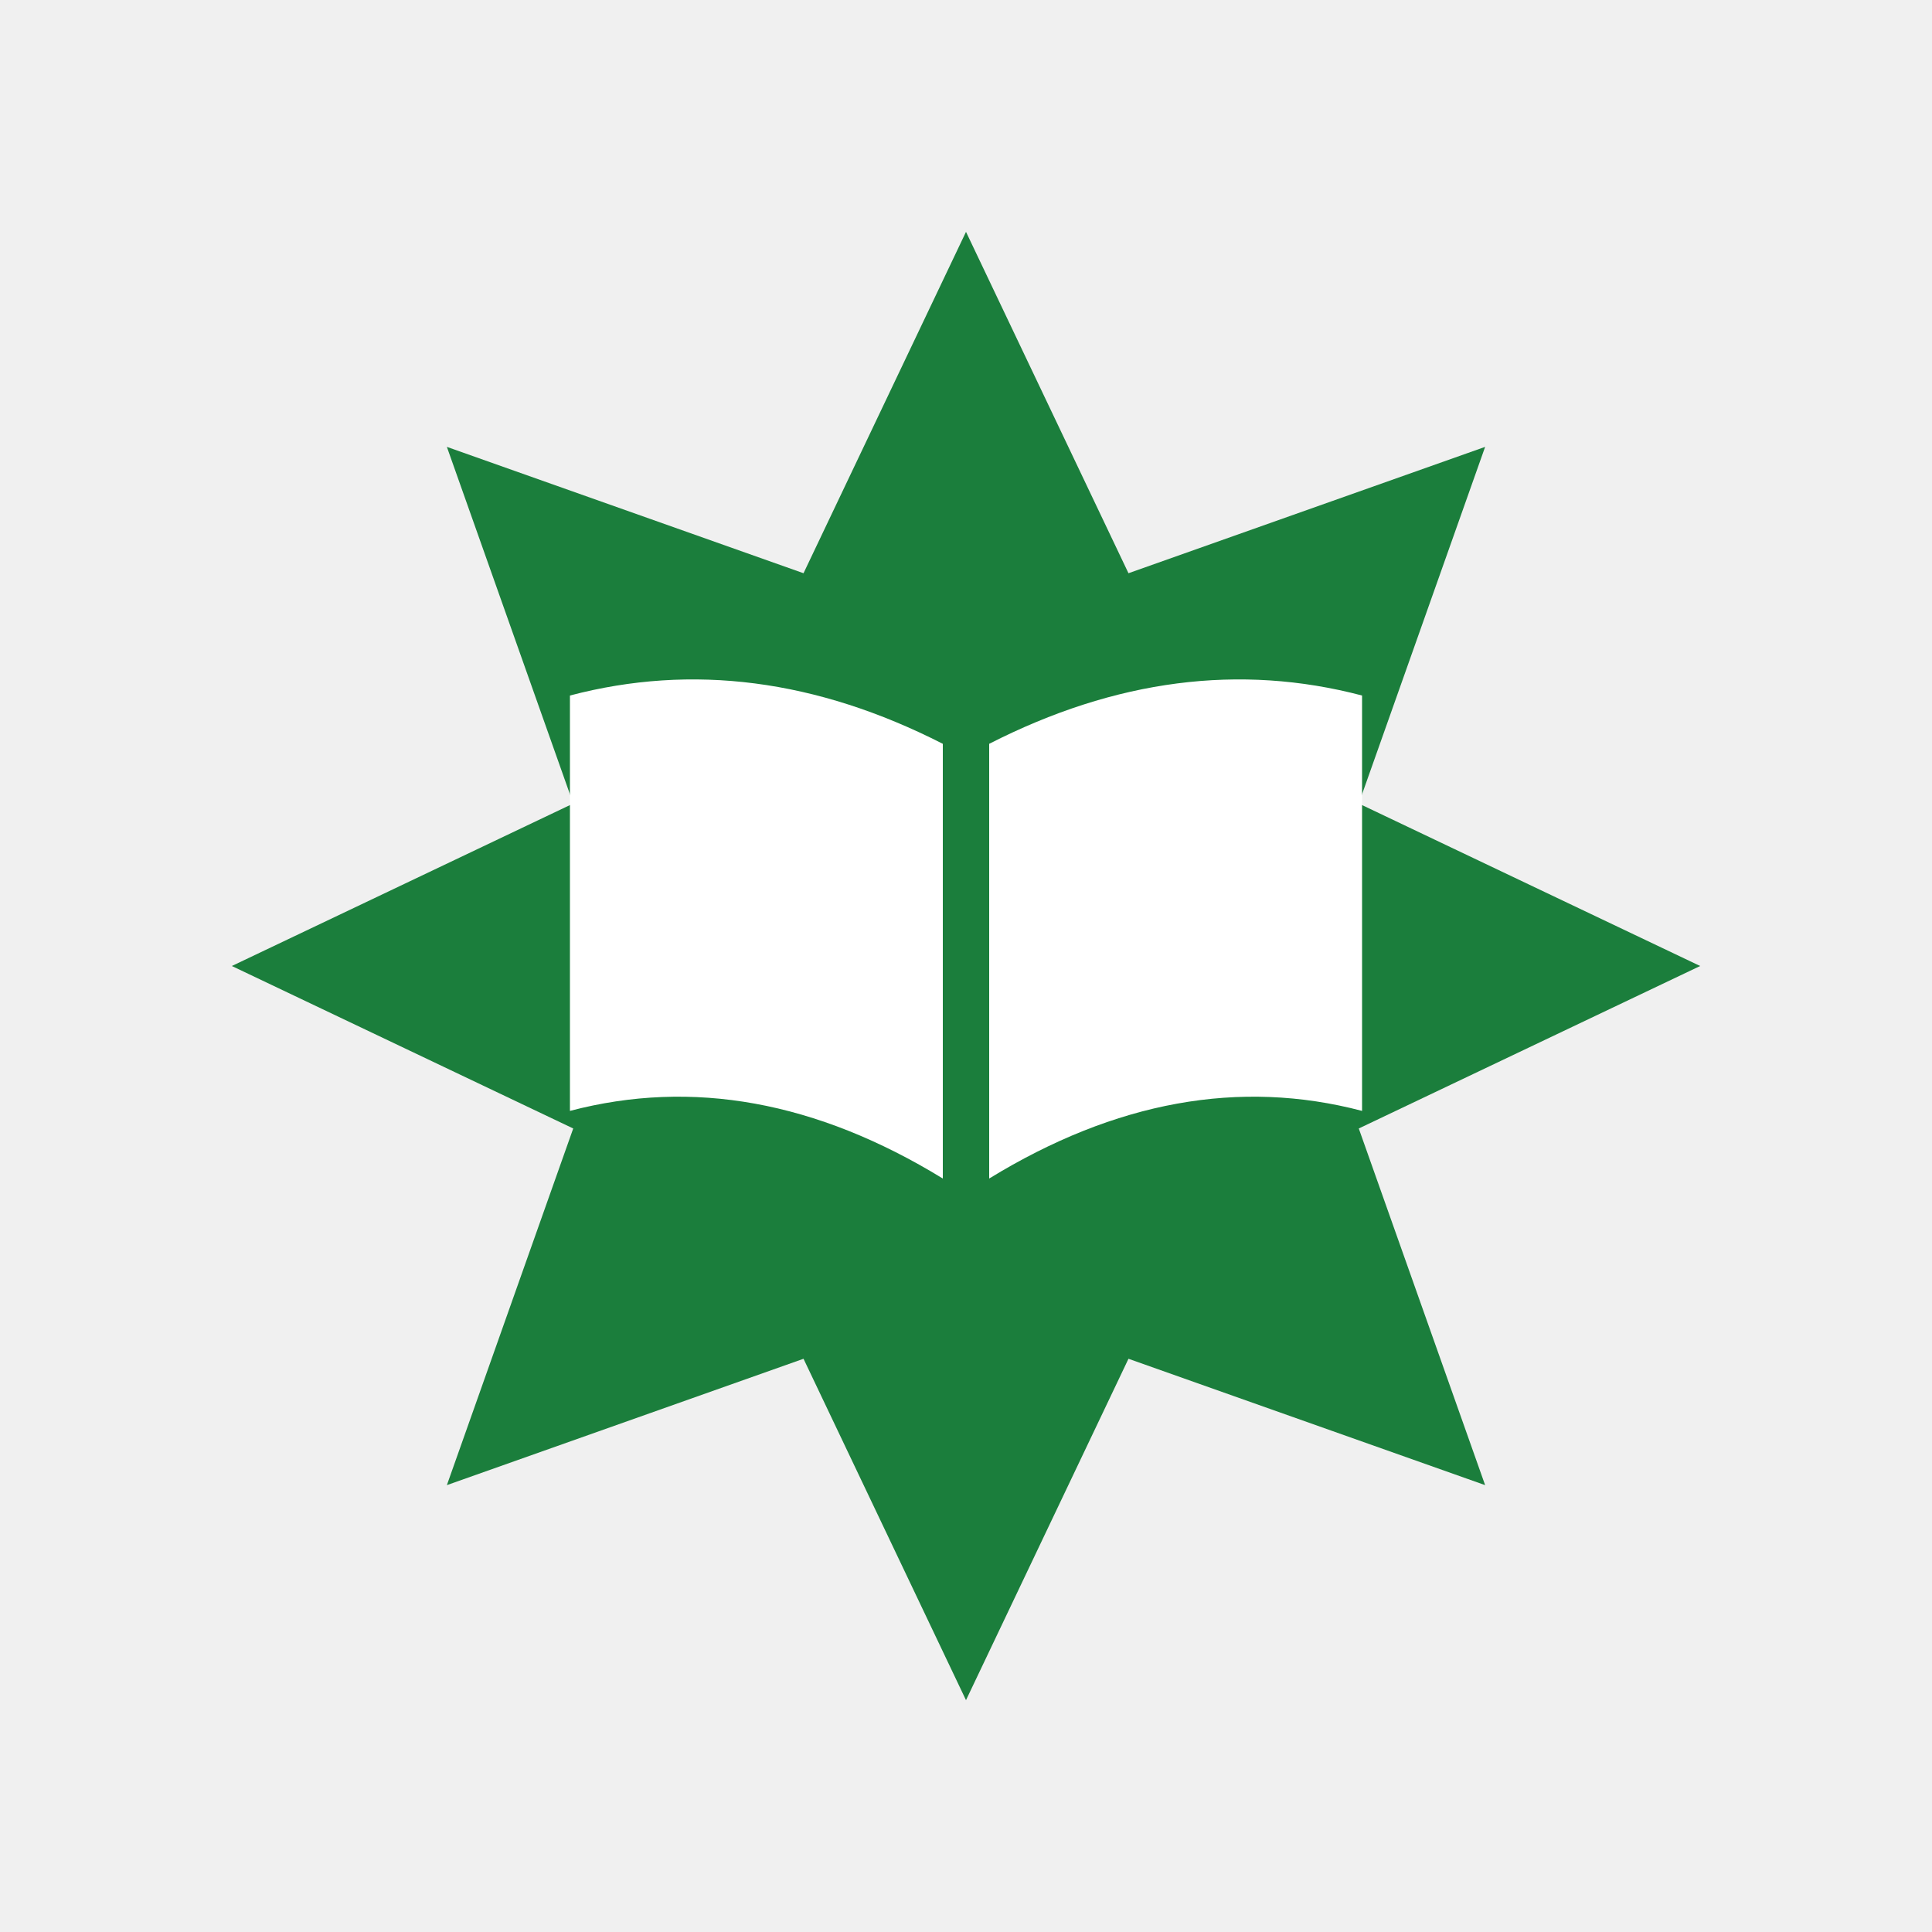
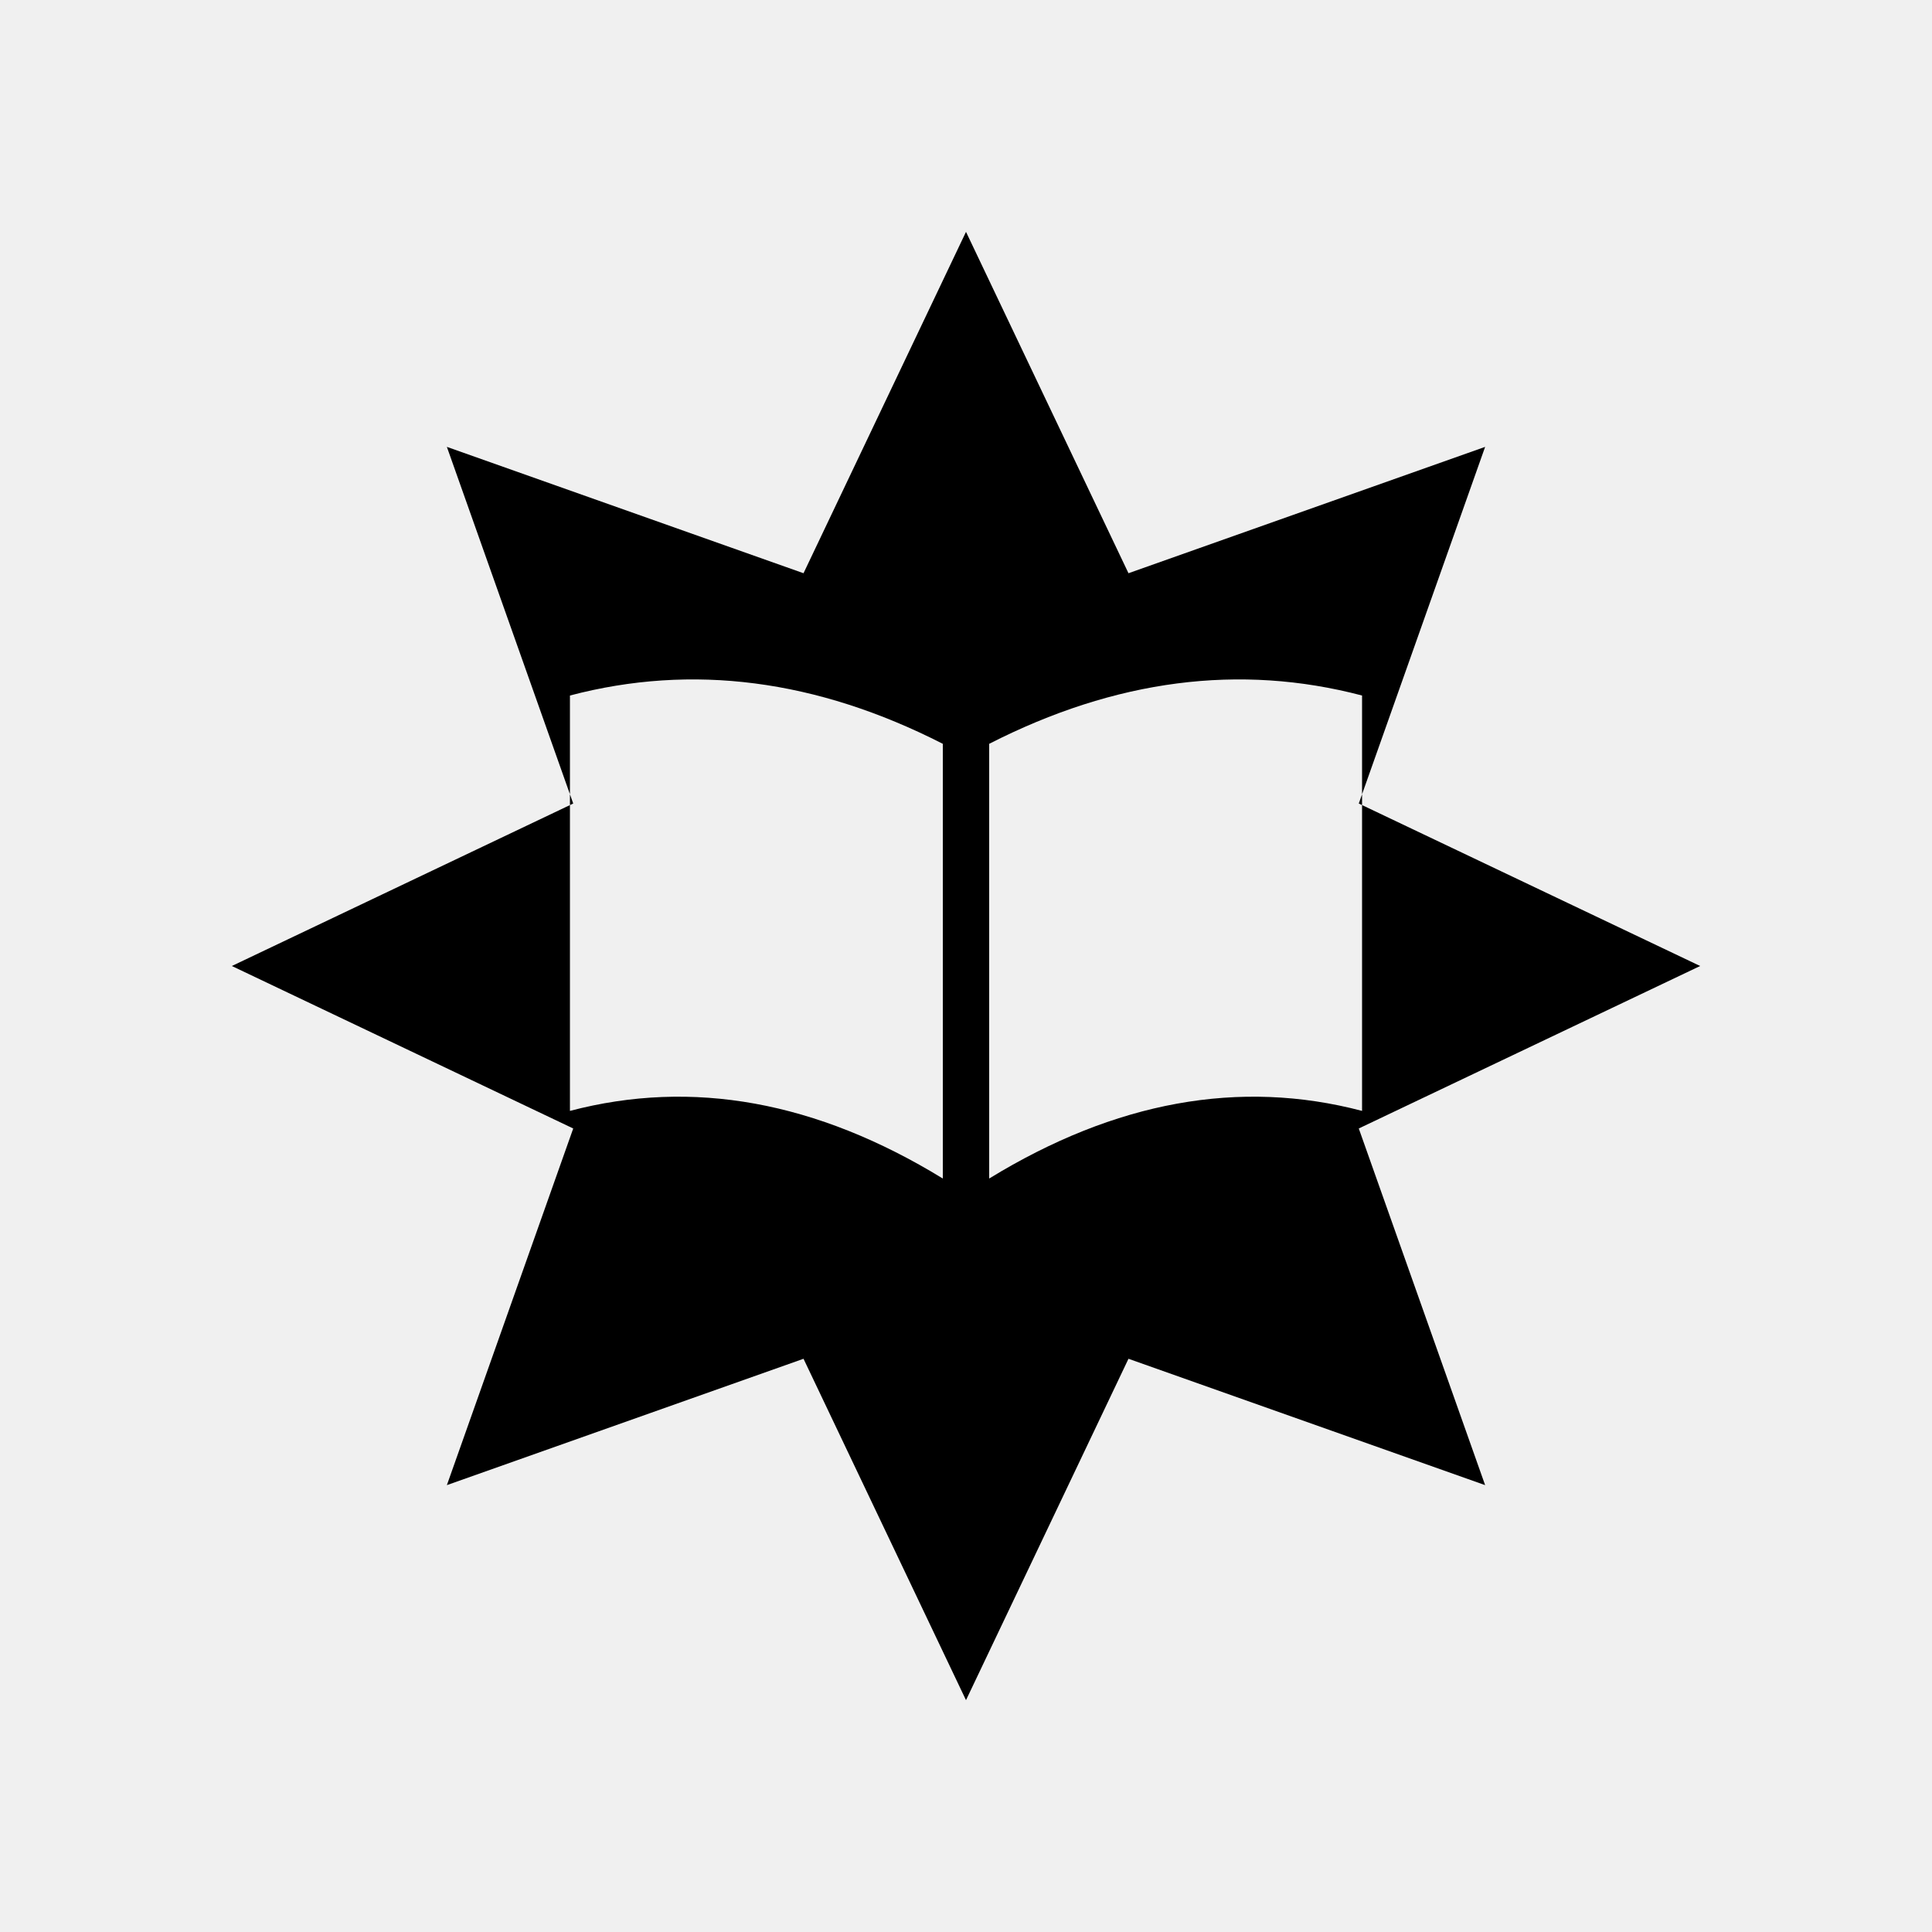
<svg xmlns="http://www.w3.org/2000/svg" viewBox="0 0 100 100" role="img" aria-label="Halaqaty logo monochrome">
-   <path fill="#1B7E3C" d="M88 50 L70.33 41.59 L76.87 23.13 L58.41 29.67 L50 12 L41.59 29.67 L23.13 23.13 L29.67 41.59 L12 50 L29.67 58.41 L23.13 76.87 L41.59 70.33 L50 88 L58.41 70.33 L76.87 76.87 L70.33 58.41 Z" />
-   <path fill="#FFFFFF" d="M48.8 38.5 Q39 33.5 29.5 36 L29.5 57.5 Q39 55 48.8 61 Z" />
-   <path fill="#FFFFFF" d="M51.2 38.5 Q61 33.5 70.5 36 L70.5 57.5 Q61 55 51.2 61 Z" />
+   <path fill="currentColor" fill-rule="evenodd" d="M88 50 L70.33 41.59 L76.87 23.13 L58.41 29.67 L50 12 L41.59 29.67 L23.13 23.13 L29.67 41.59 L12 50 L29.67 58.41 L23.13 76.87 L41.59 70.33 L50 88 L58.41 70.33 L76.87 76.87 L70.33 58.41 Z M48.8 38.5 Q39 33.5 29.5 36 L29.5 57.5 Q39 55 48.8 61 Z M51.2 38.5 Q61 33.5 70.5 36 L70.5 57.5 Q61 55 51.2 61 Z" />
</svg>
